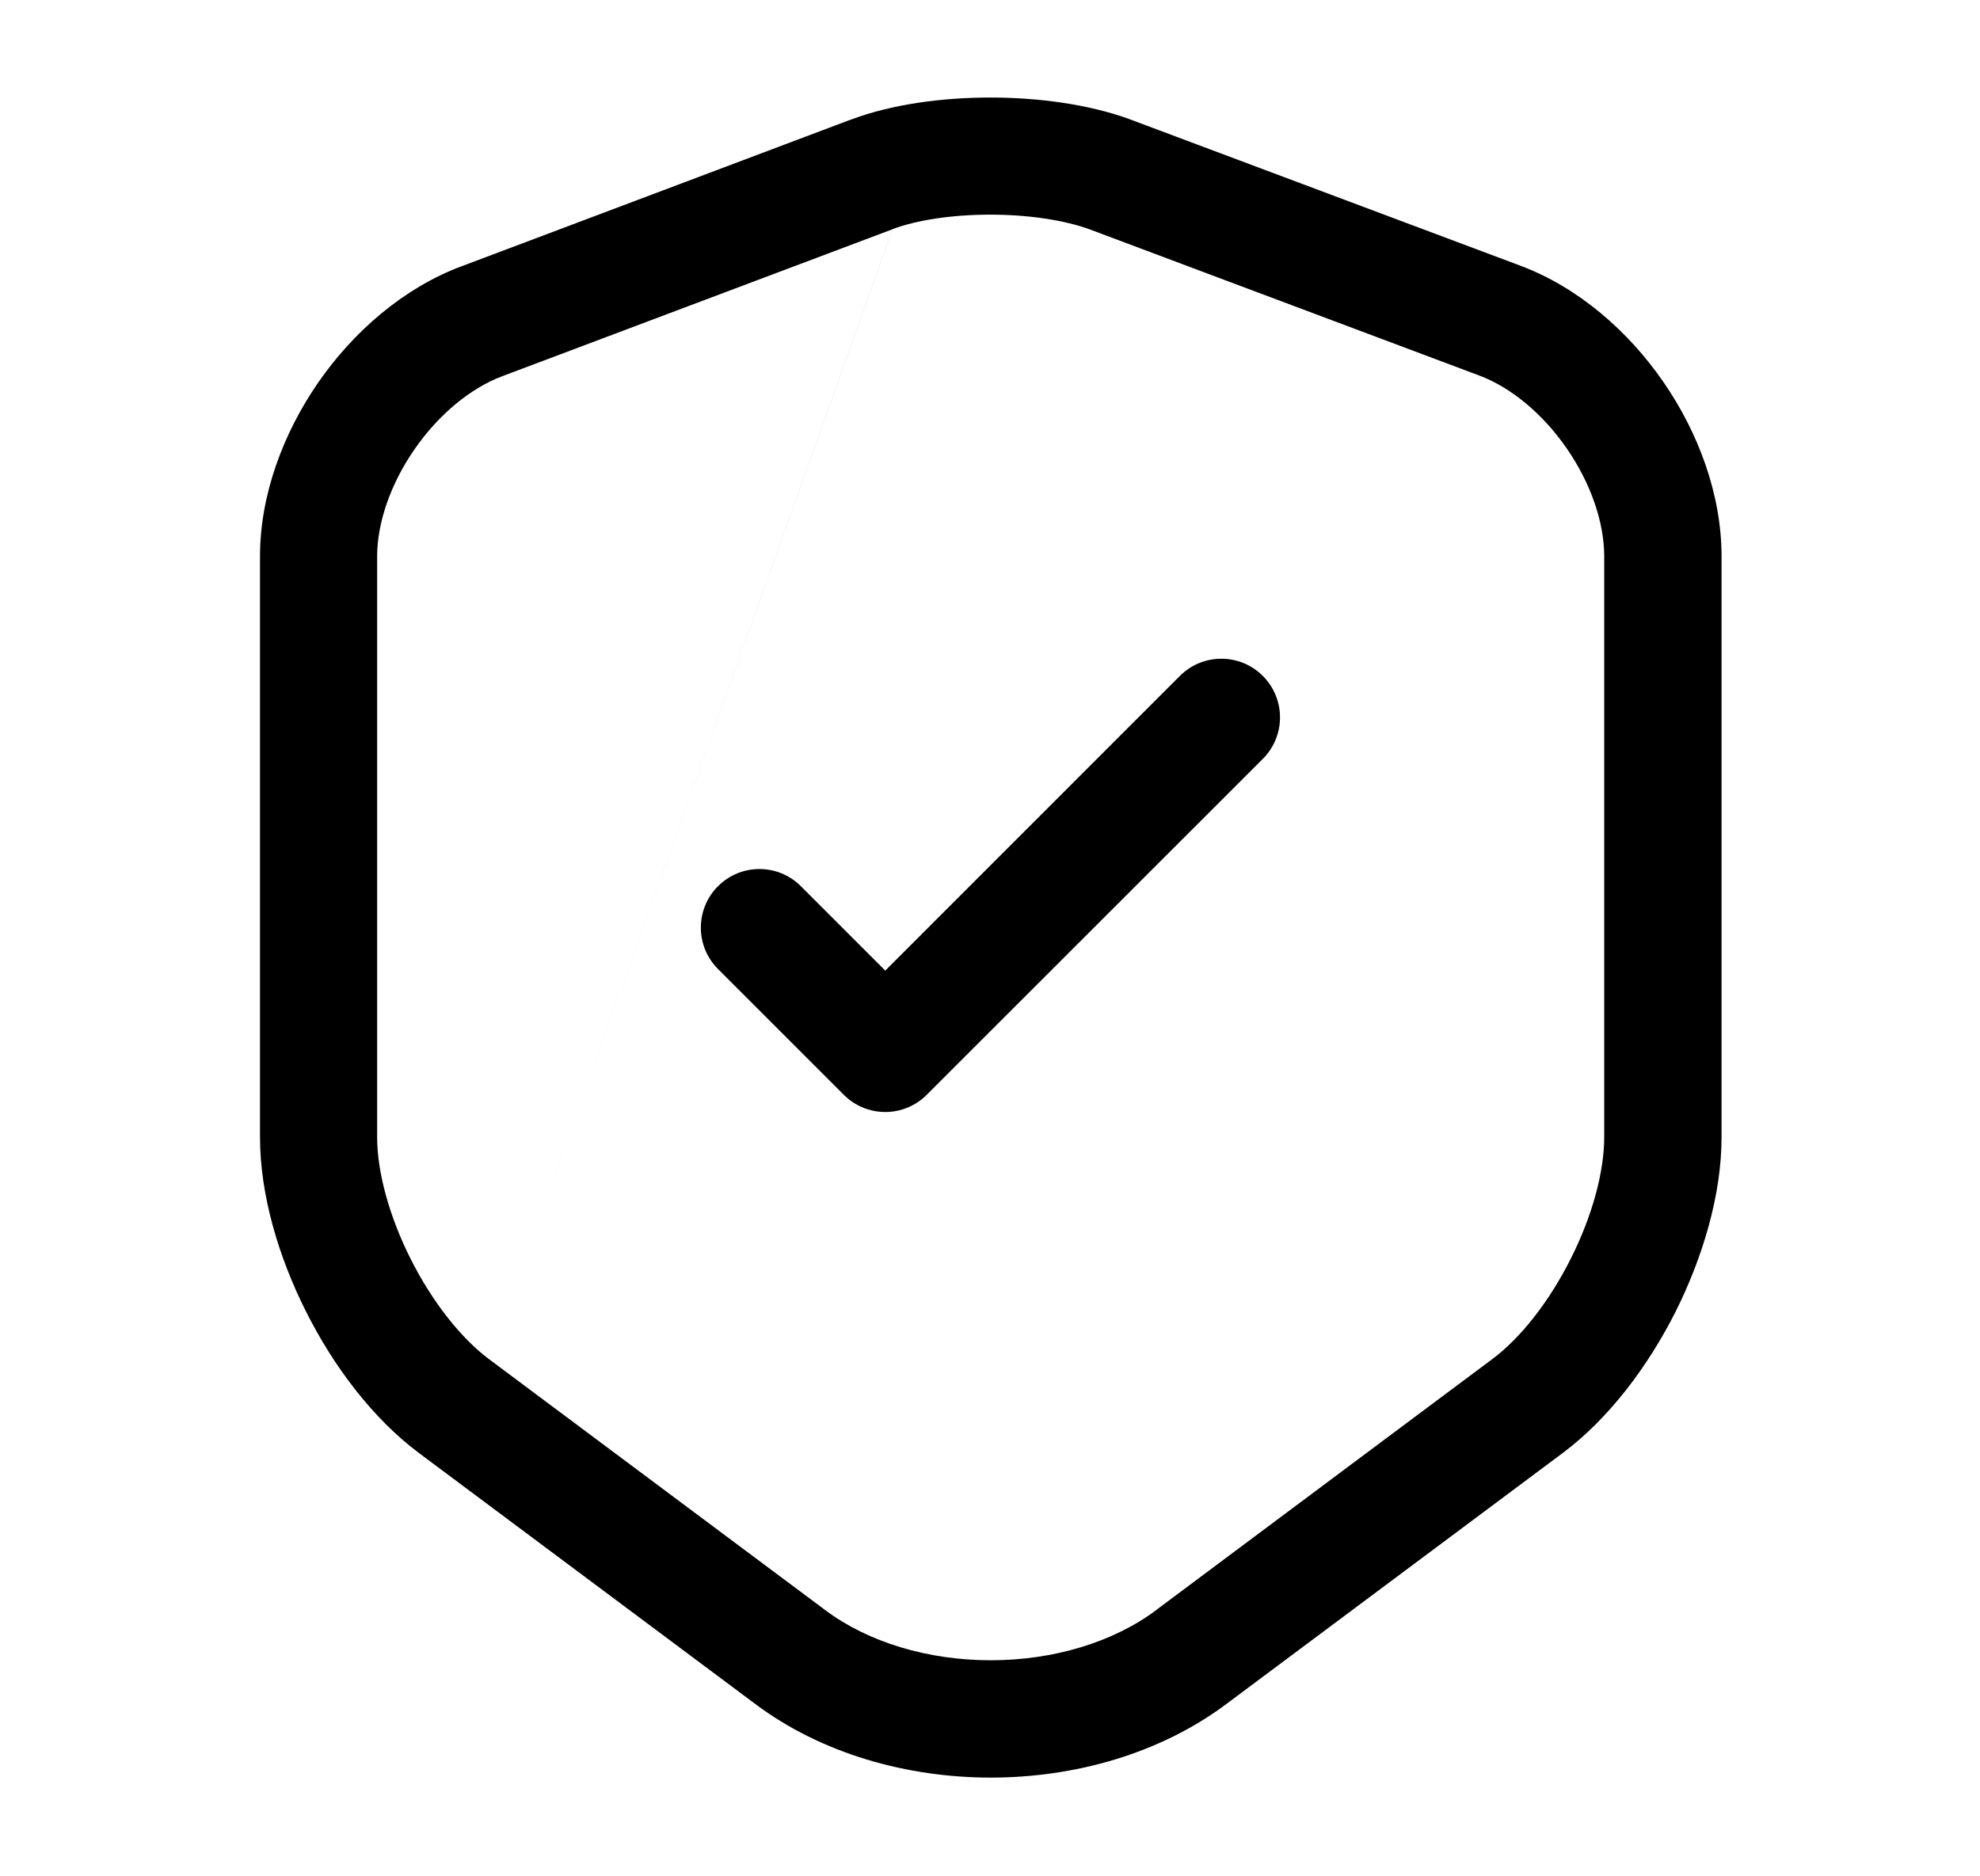
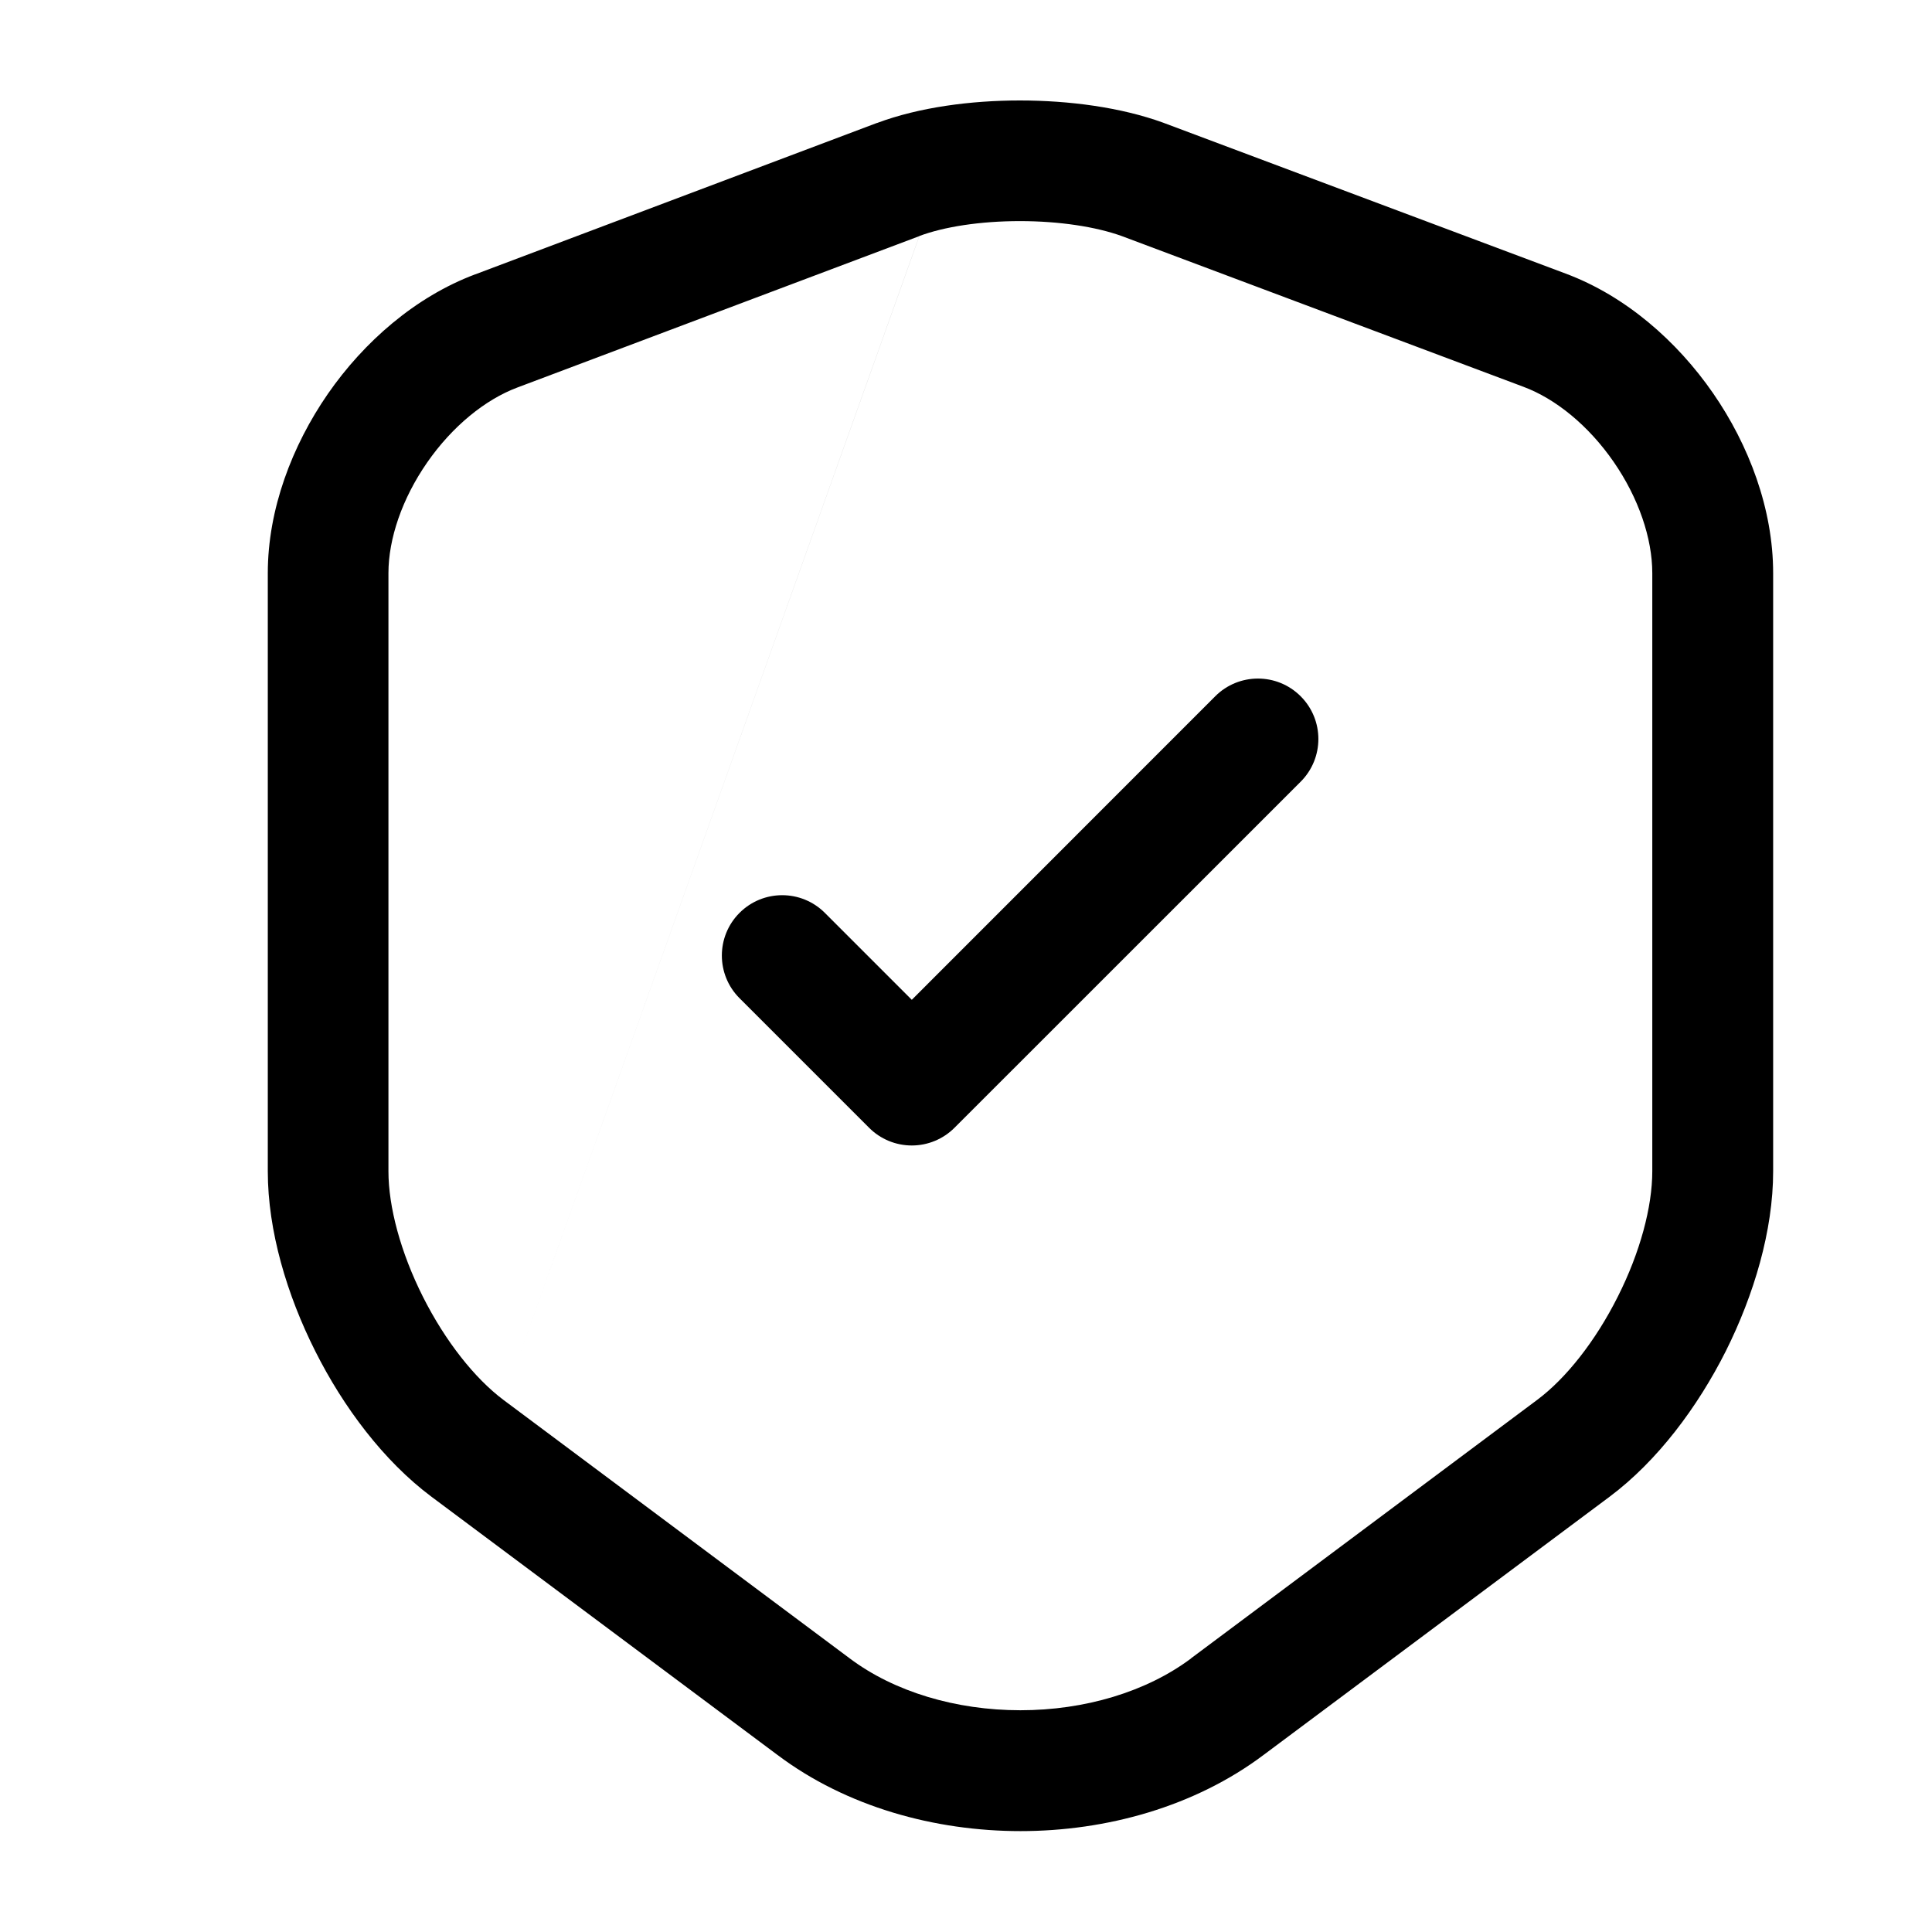
- <svg xmlns="http://www.w3.org/2000/svg" fill="none" viewBox="0 0 19 18">
+ <svg xmlns="http://www.w3.org/2000/svg" fill="none" viewBox="0 0 18 18">
  <path fill="currentColor" fill-rule="evenodd" d="M9.502.936c.456 0 .94.063 1.338.208l.005.002 3.742 1.403c.56.209 1.038.63 1.373 1.114.335.484.56 1.08.56 1.677v5.573c0 .554-.18 1.153-.441 1.675-.263.522-.637 1.023-1.082 1.356l-3.224 2.406c-.644.484-1.468.71-2.265.71-.798 0-1.622-.226-2.265-.71l-3.224-2.406c-.445-.333-.82-.834-1.082-1.356-.263-.522-.442-1.12-.442-1.675V5.34c0-.595.226-1.188.56-1.671.335-.483.813-.903 1.372-1.113h.001l3.741-1.41h.002c.393-.147.875-.21 1.331-.21ZM8.565 2.2 4.821 3.61c-.302.113-.609.364-.842.7-.233.336-.36.71-.36 1.03v5.573c0 .33.113.755.322 1.17.208.413.482.759.75.96m0 0 3.226 2.408c.414.311.989.483 1.59.483.6 0 1.175-.172 1.59-.483v-.001l3.225-2.408c.268-.2.542-.546.75-.96.209-.414.322-.838.322-1.17V5.34c0-.324-.127-.7-.36-1.037-.233-.337-.54-.588-.842-.7L10.453 2.2c-.24-.087-.583-.14-.951-.14-.37 0-.708.053-.937.139" clip-rule="evenodd" />
  <path fill="currentColor" fill-rule="evenodd" d="M12.118 6.487c.22.22.22.576 0 .796l-3.225 3.224a.562.562 0 0 1-.796 0L6.89 9.3a.562.562 0 1 1 .795-.795l.81.81 2.827-2.828c.22-.22.576-.22.796 0Z" clip-rule="evenodd" />
</svg>
